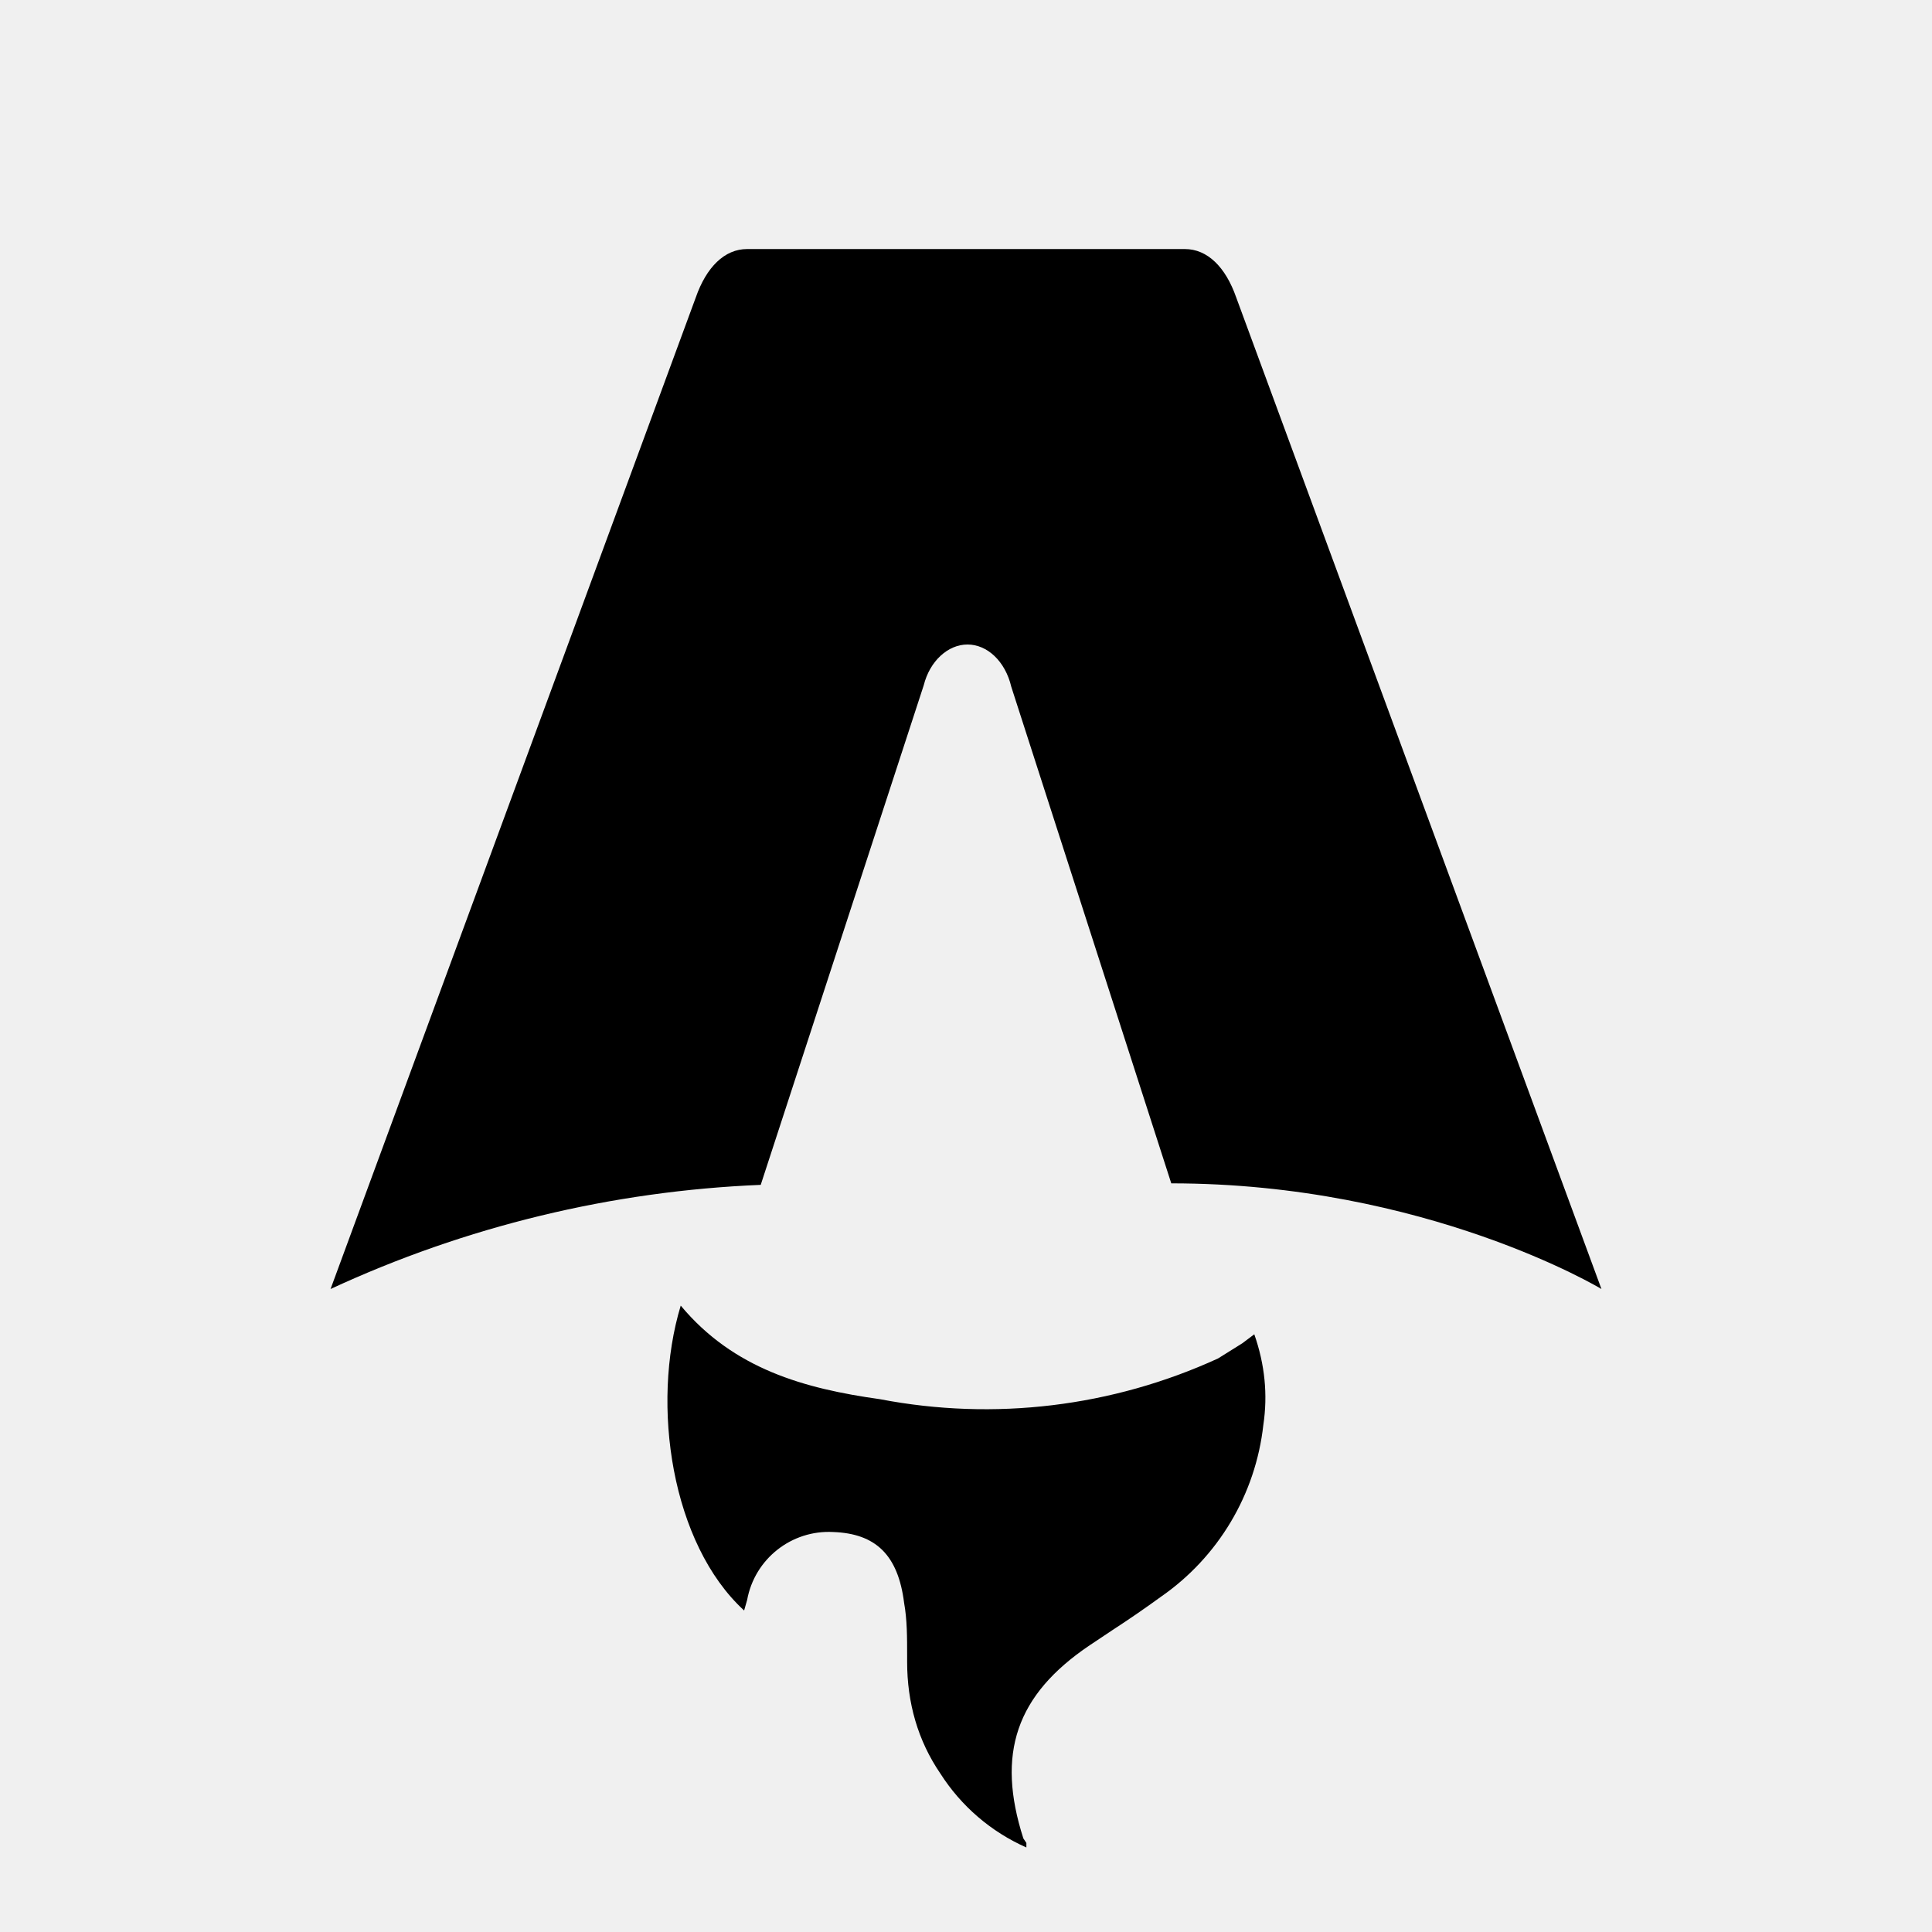
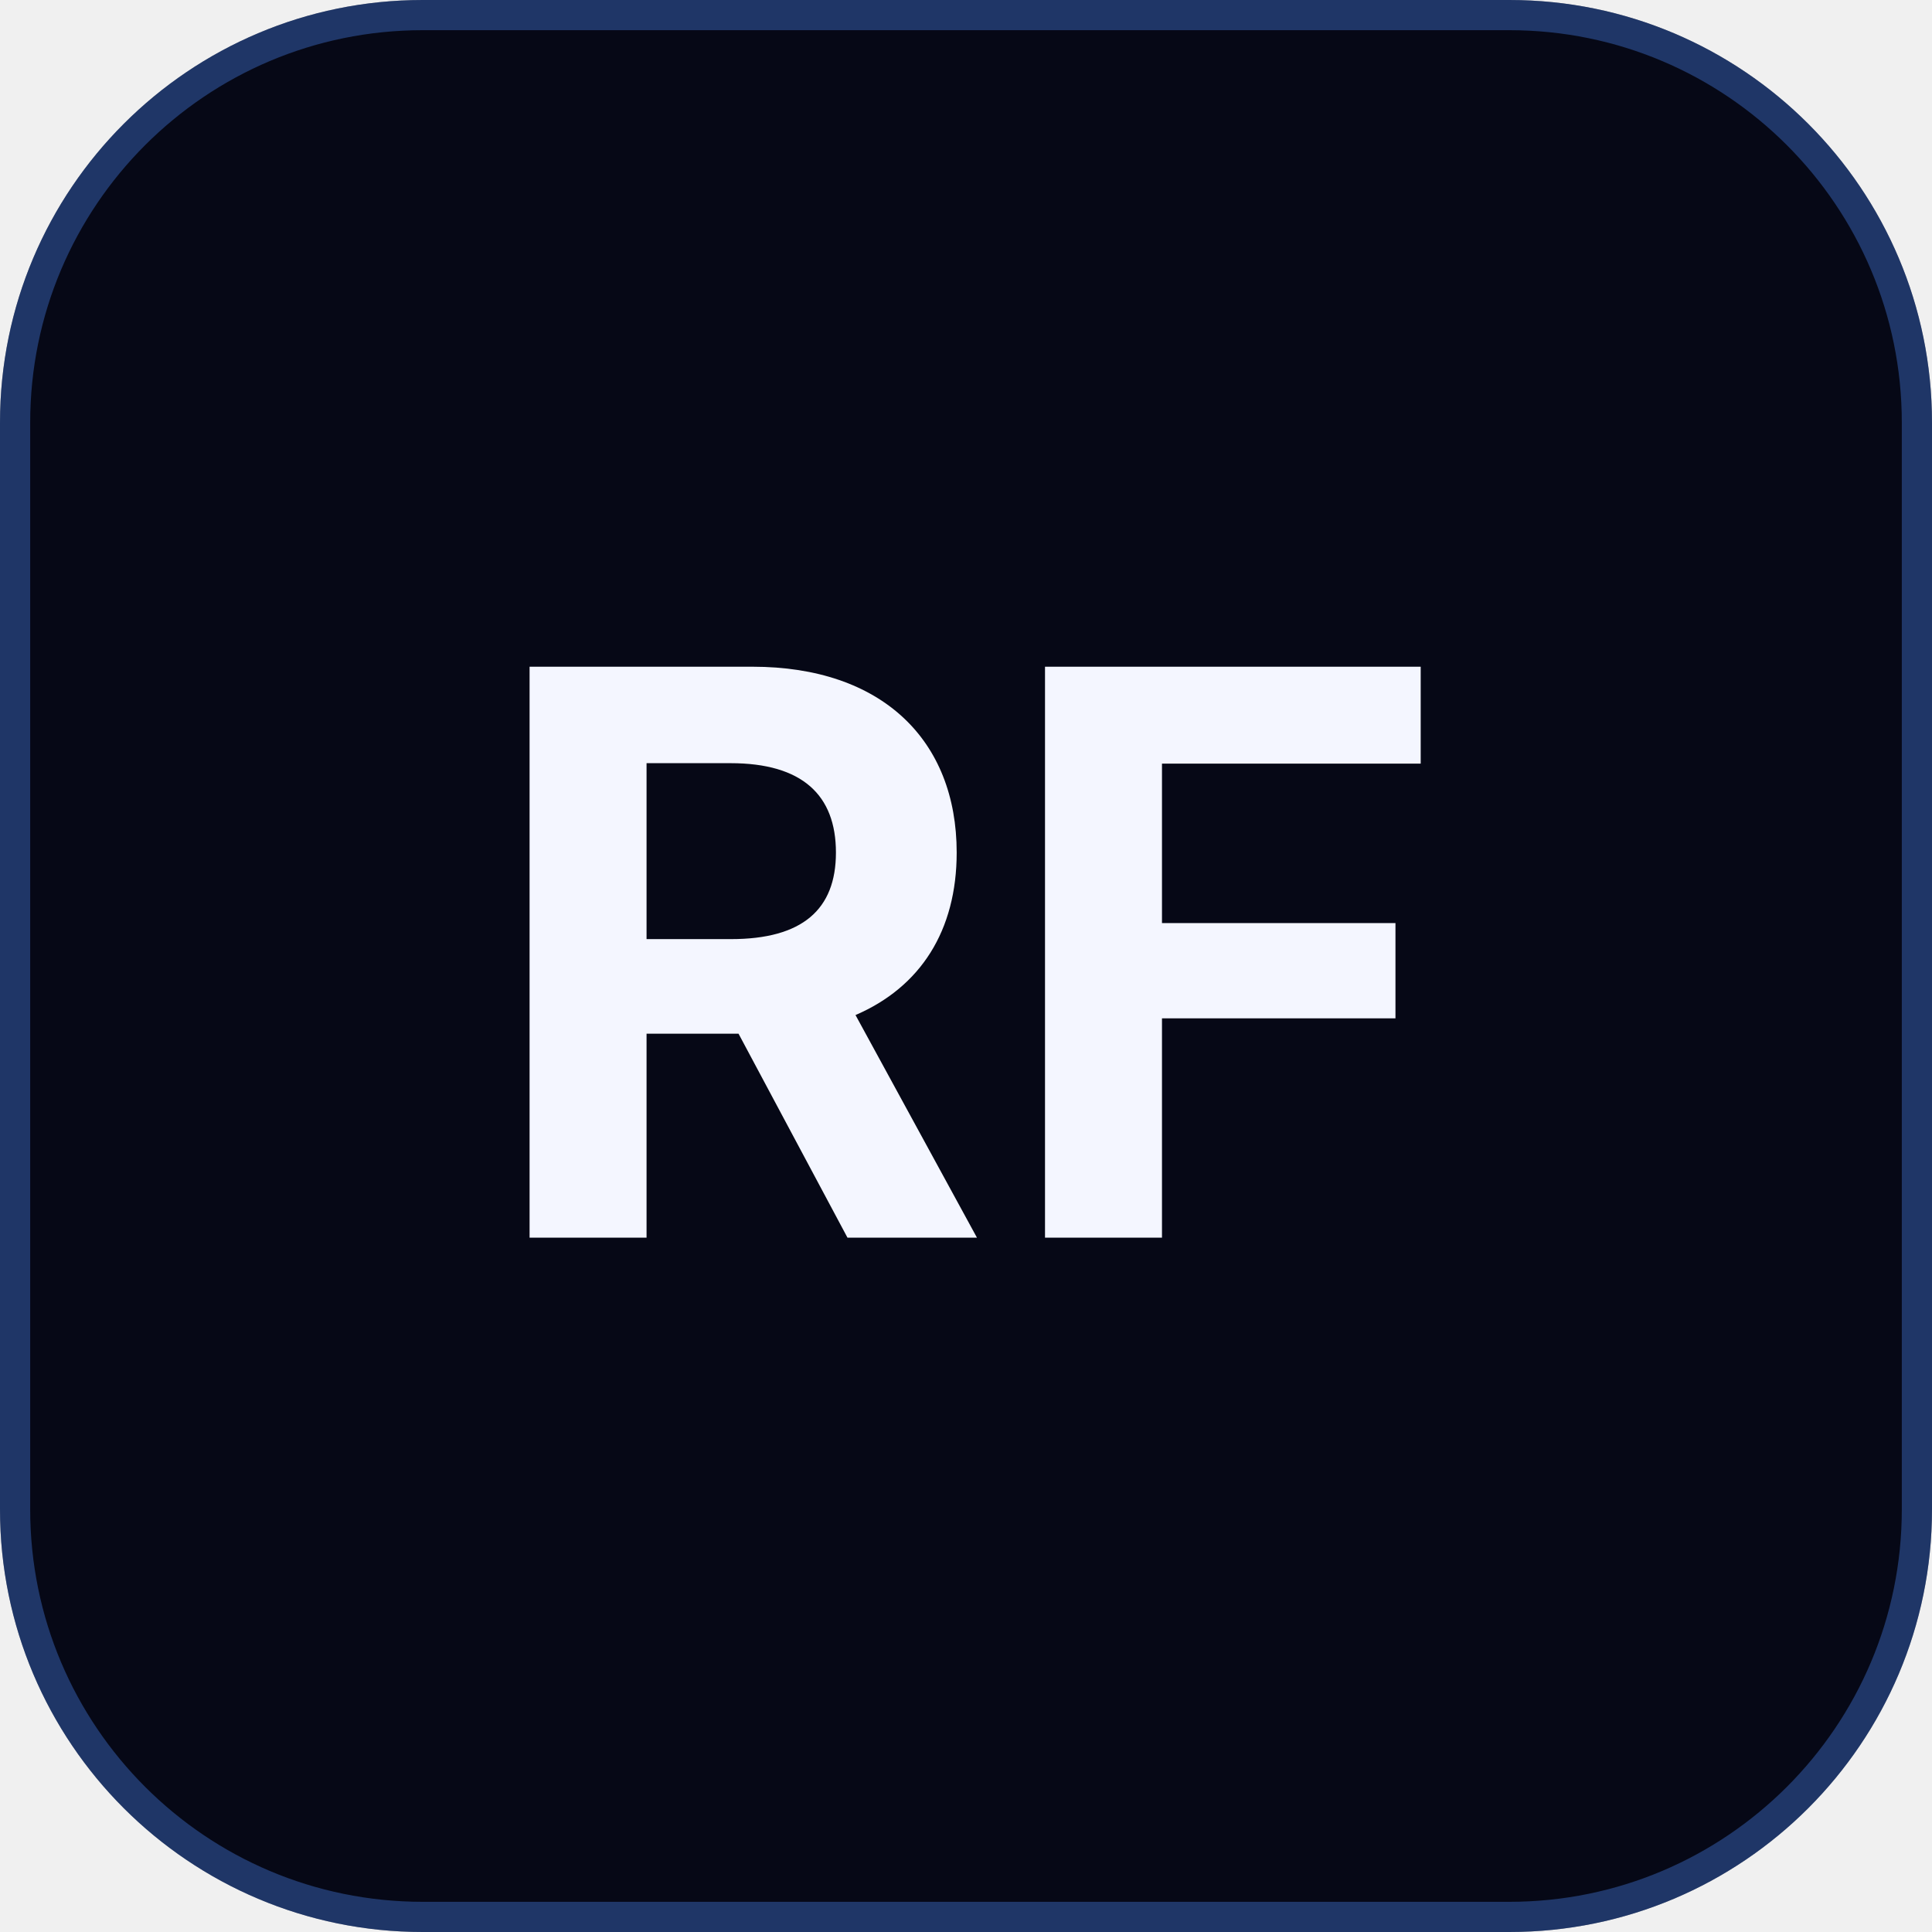
- <svg xmlns="http://www.w3.org/2000/svg" fill="none" viewBox="0 0 128 128">
-   <path d="M50.4 78.5a75.1 75.1 0 0 0-28.5 6.9l24.2-65.7c.7-2 1.9-3.2 3.4-3.2h29c1.5 0 2.7 1.2 3.4 3.2l24.2 65.7s-11.6-7-28.5-7L67 45.5c-.4-1.7-1.6-2.8-2.9-2.8-1.3 0-2.5 1.1-2.9 2.7L50.4 78.5Zm-1.1 28.2Zm-4.2-20.2c-2 6.6-.6 15.8 4.2 20.2a17.5 17.5 0 0 1 .2-.7 5.5 5.5 0 0 1 5.7-4.5c2.8.1 4.3 1.5 4.7 4.7.2 1.1.2 2.3.2 3.5v.4c0 2.7.7 5.2 2.2 7.4a13 13 0 0 0 5.7 4.9v-.3l-.2-.3c-1.8-5.6-.5-9.5 4.4-12.8l1.5-1a73 73 0 0 0 3.2-2.2 16 16 0 0 0 6.8-11.4c.3-2 .1-4-.6-6l-.8.6-1.6 1a37 37 0 0 1-22.4 2.7c-5-.7-9.7-2-13.2-6.2Z" />
-   <style>
-         path { fill: #000; }
-         @media (prefers-color-scheme: dark) {
-             path { fill: #FFF; }
-         }
-     </style>
+ <svg xmlns="http://www.w3.org/2000/svg" viewBox="0 0 128 128" fill="none">
+   <rect width="128" height="128" rx="28" fill="#060816" />
+   <rect x="1" y="1" width="126" height="126" rx="27" stroke="#4F8CFF" stroke-opacity="0.35" stroke-width="2" />
+   <text x="64" y="82" text-anchor="middle" font-family="Poppins, Inter, system-ui, sans-serif" font-size="52" font-weight="700" fill="#F4F6FF">RF</text>
</svg>
